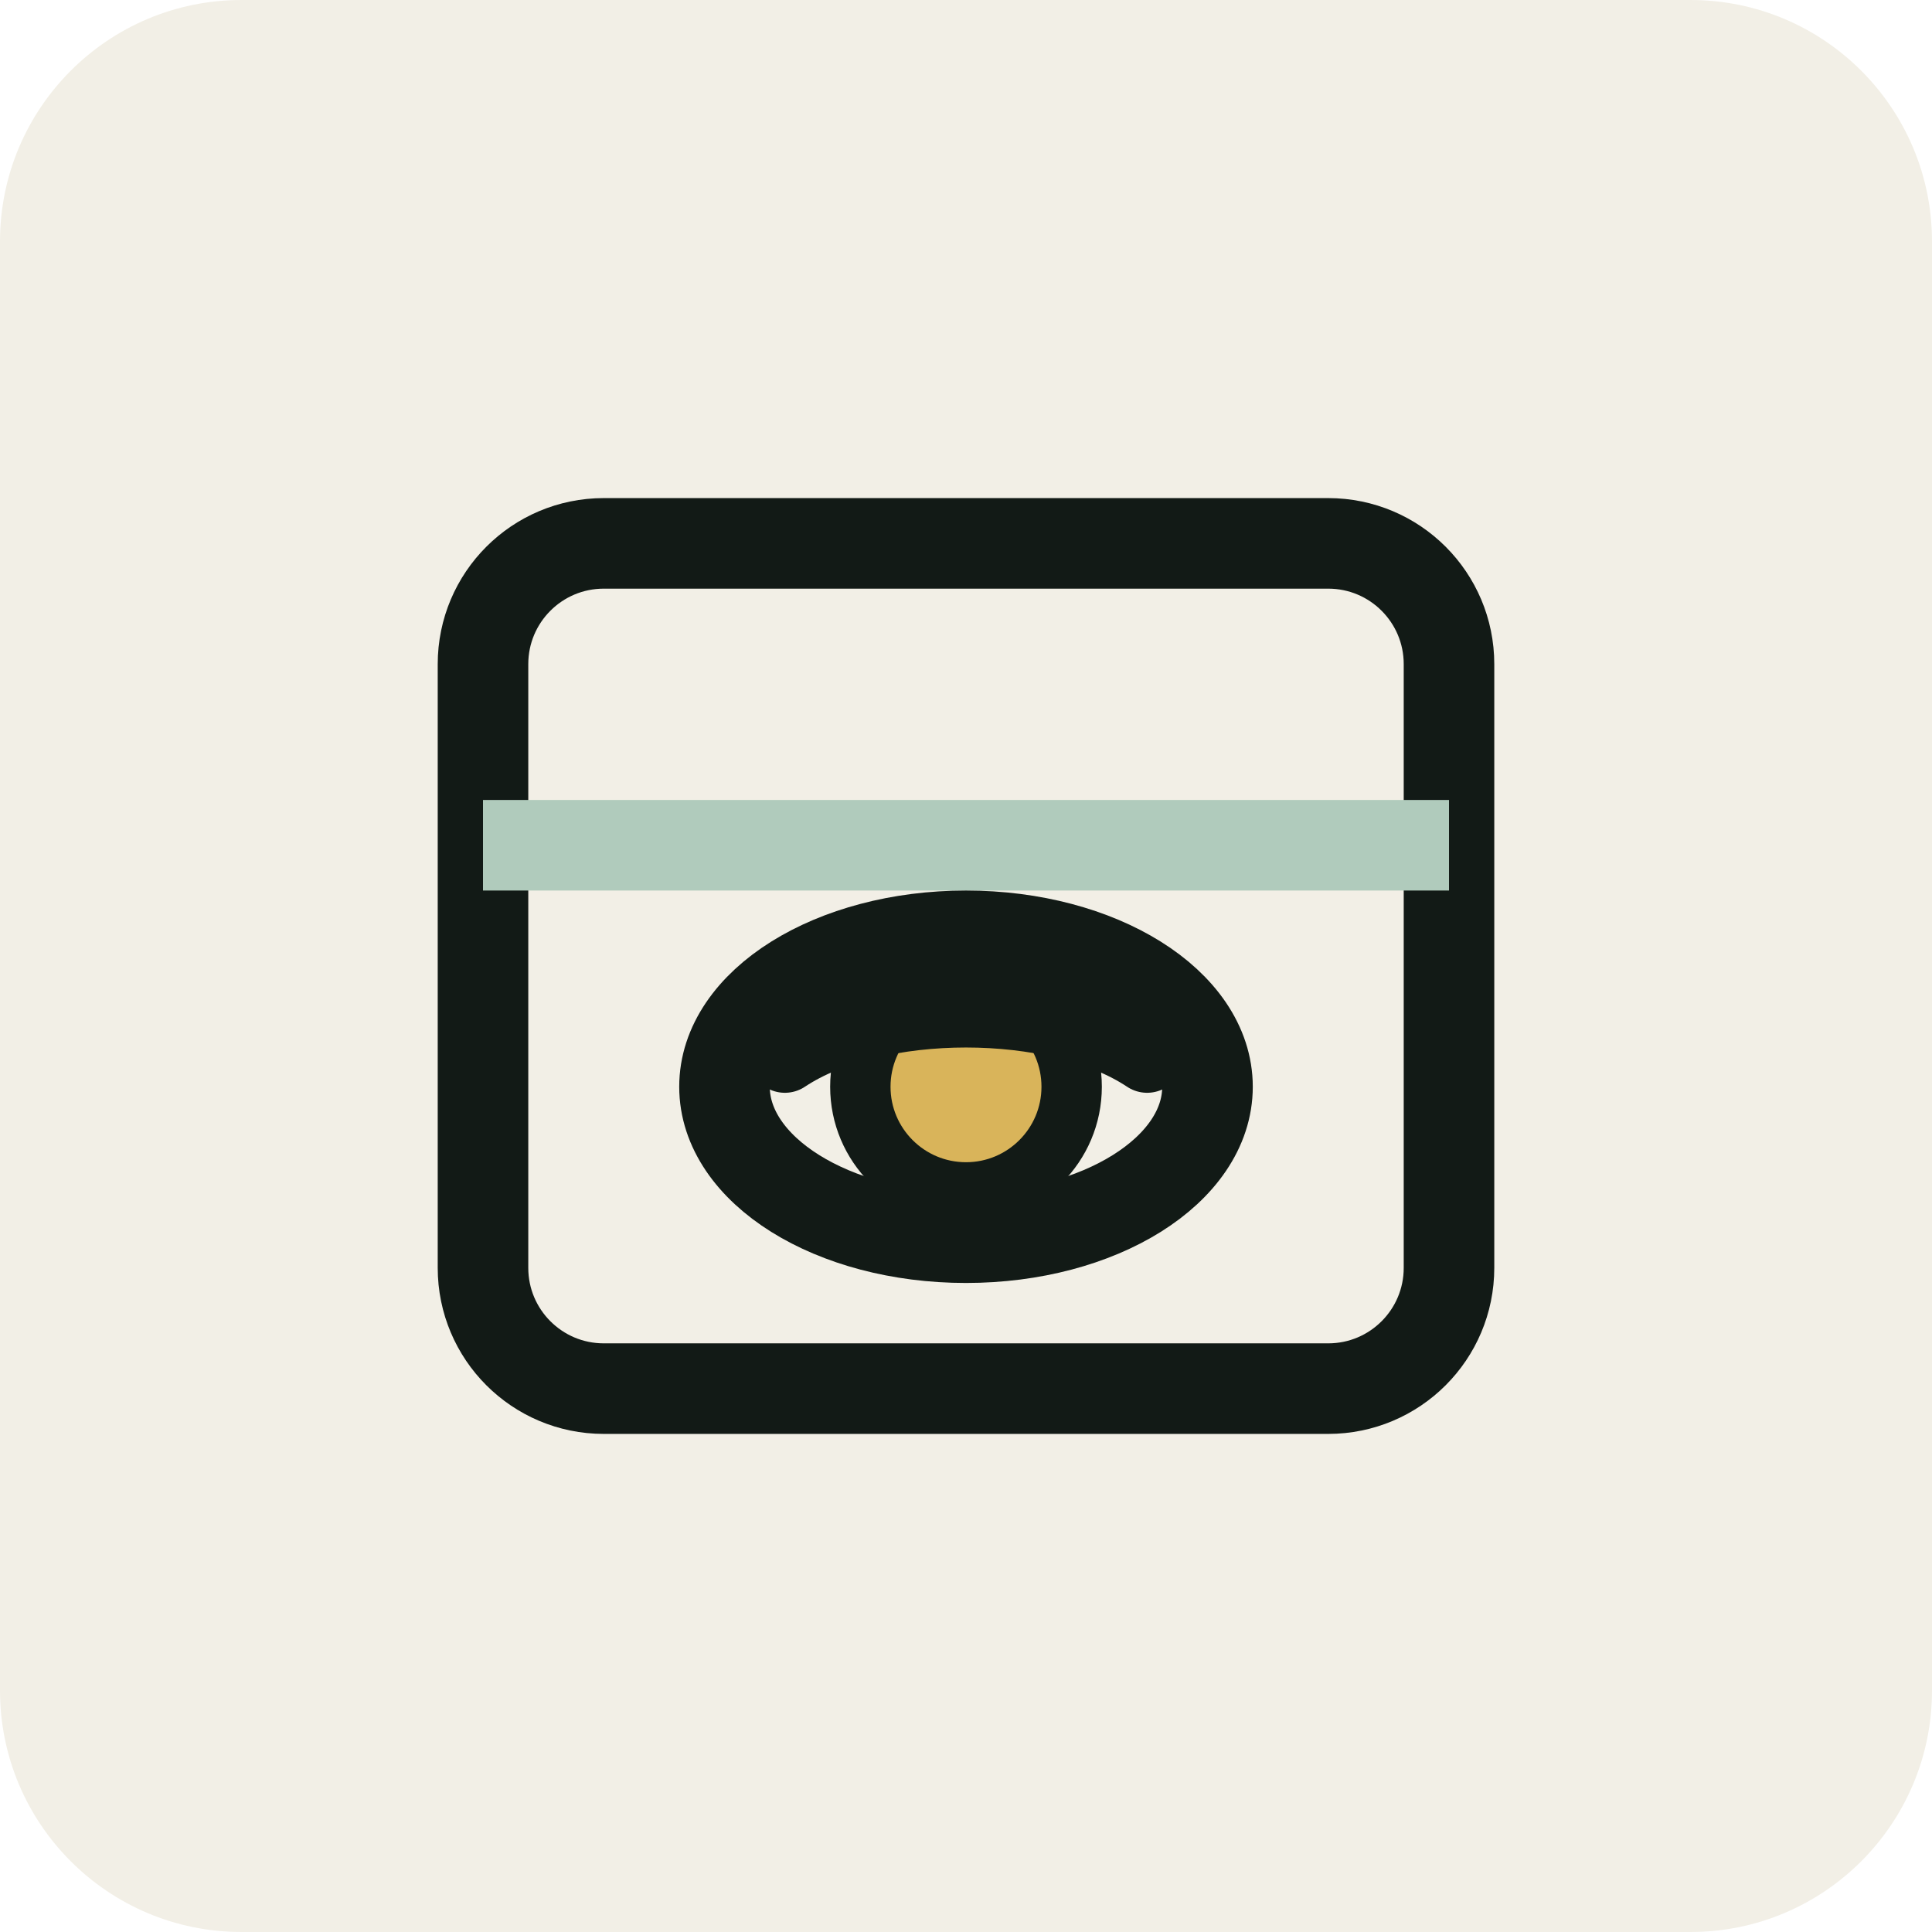
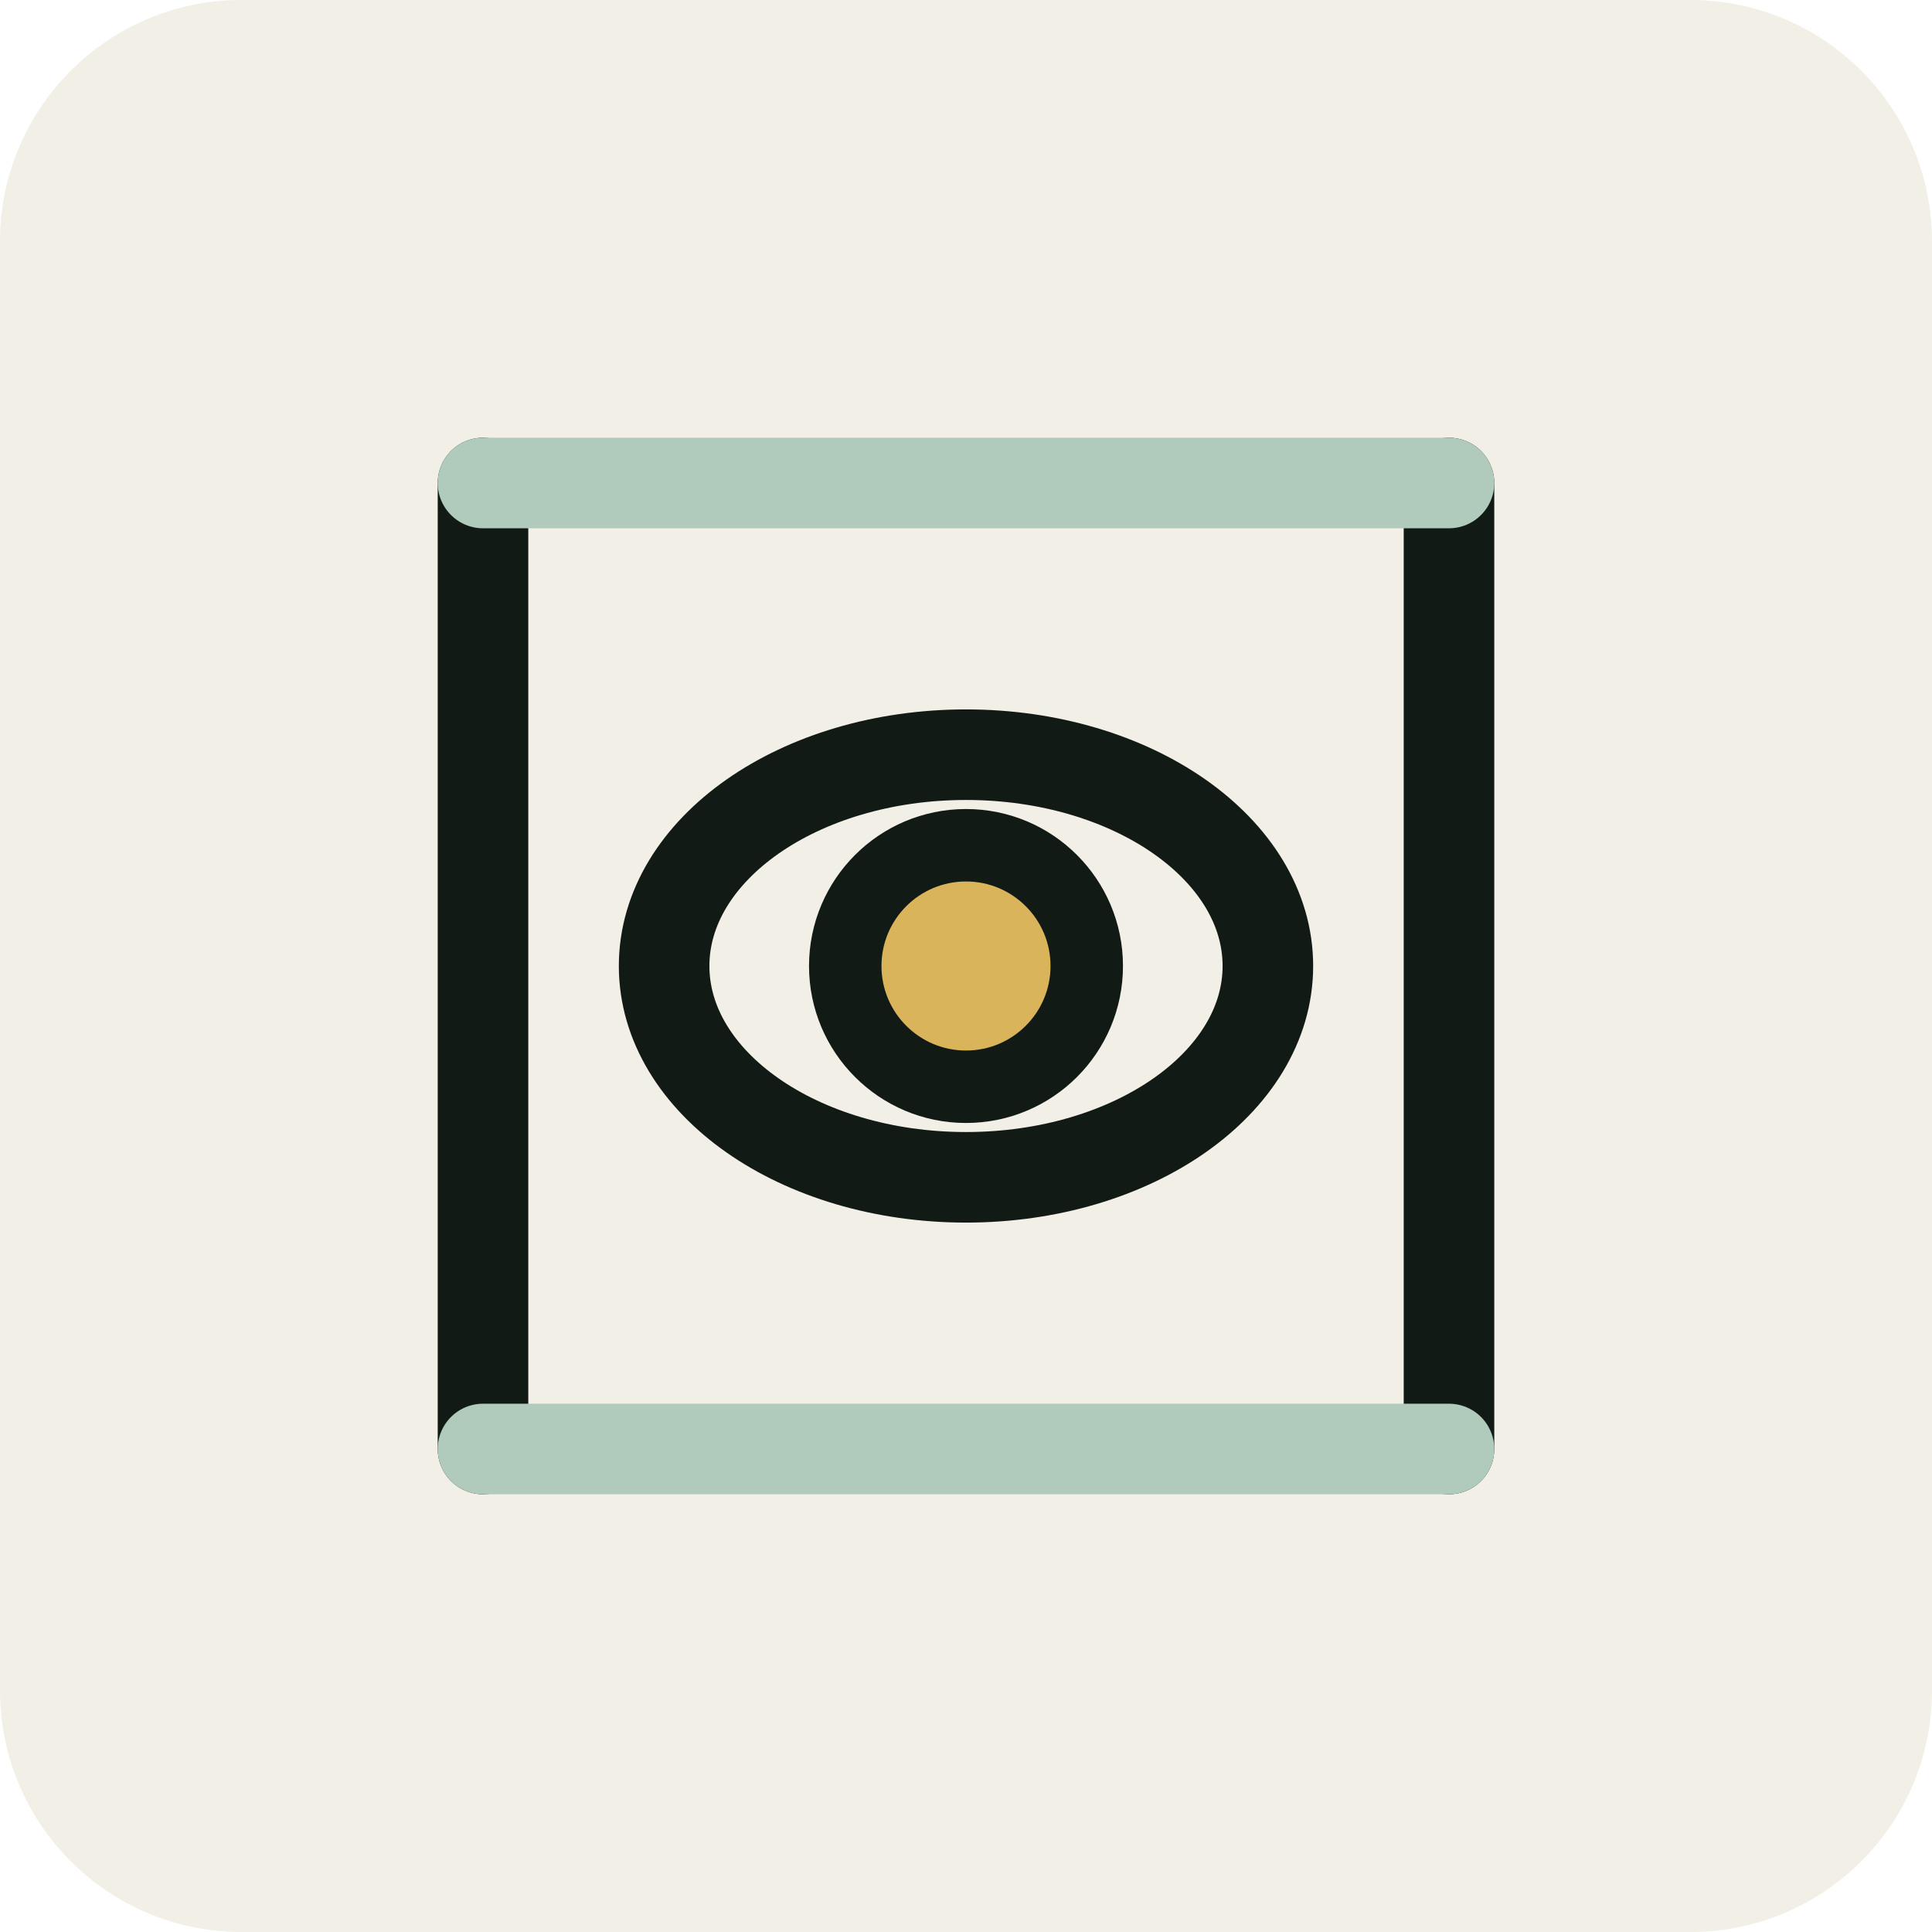
<svg xmlns="http://www.w3.org/2000/svg" viewBox="0 0 32 32" width="32" height="32">
  <rect width="32" height="32" rx="4" fill="#F2EFE6" />
-   <rect x="8" y="9" width="16" height="14" rx="2" fill="none" stroke="#121A16" stroke-width="1.5" />
-   <line x1="8" y1="14" x2="24" y2="14" stroke="#B0CBBC" stroke-width="1.5" />
-   <ellipse cx="16" cy="18" rx="4" ry="2.5" fill="none" stroke="#121A16" stroke-width="1.5" />
-   <circle cx="16" cy="18" r="1.75" fill="#D9B45A" stroke="#121A16" stroke-width="1" />
-   <path d="M13 17.5c1.5-1 4.5-1 6 0" fill="none" stroke="#121A16" stroke-width="1.2" stroke-linecap="round" />
+   <path d="M8 8v16M24 8v16" fill="none" stroke="#121A16" stroke-width="1.5" stroke-linecap="round" />
+   <path d="M8 8h16M8 24h16" fill="none" stroke="#B0CBBC" stroke-width="1.5" stroke-linecap="round" />
+   <ellipse cx="16" cy="16" rx="5" ry="3.5" fill="none" stroke="#121A16" stroke-width="1.5" />
+   <circle cx="16" cy="16" r="2" fill="#D9B45A" stroke="#121A16" stroke-width="1.2" />
</svg>
